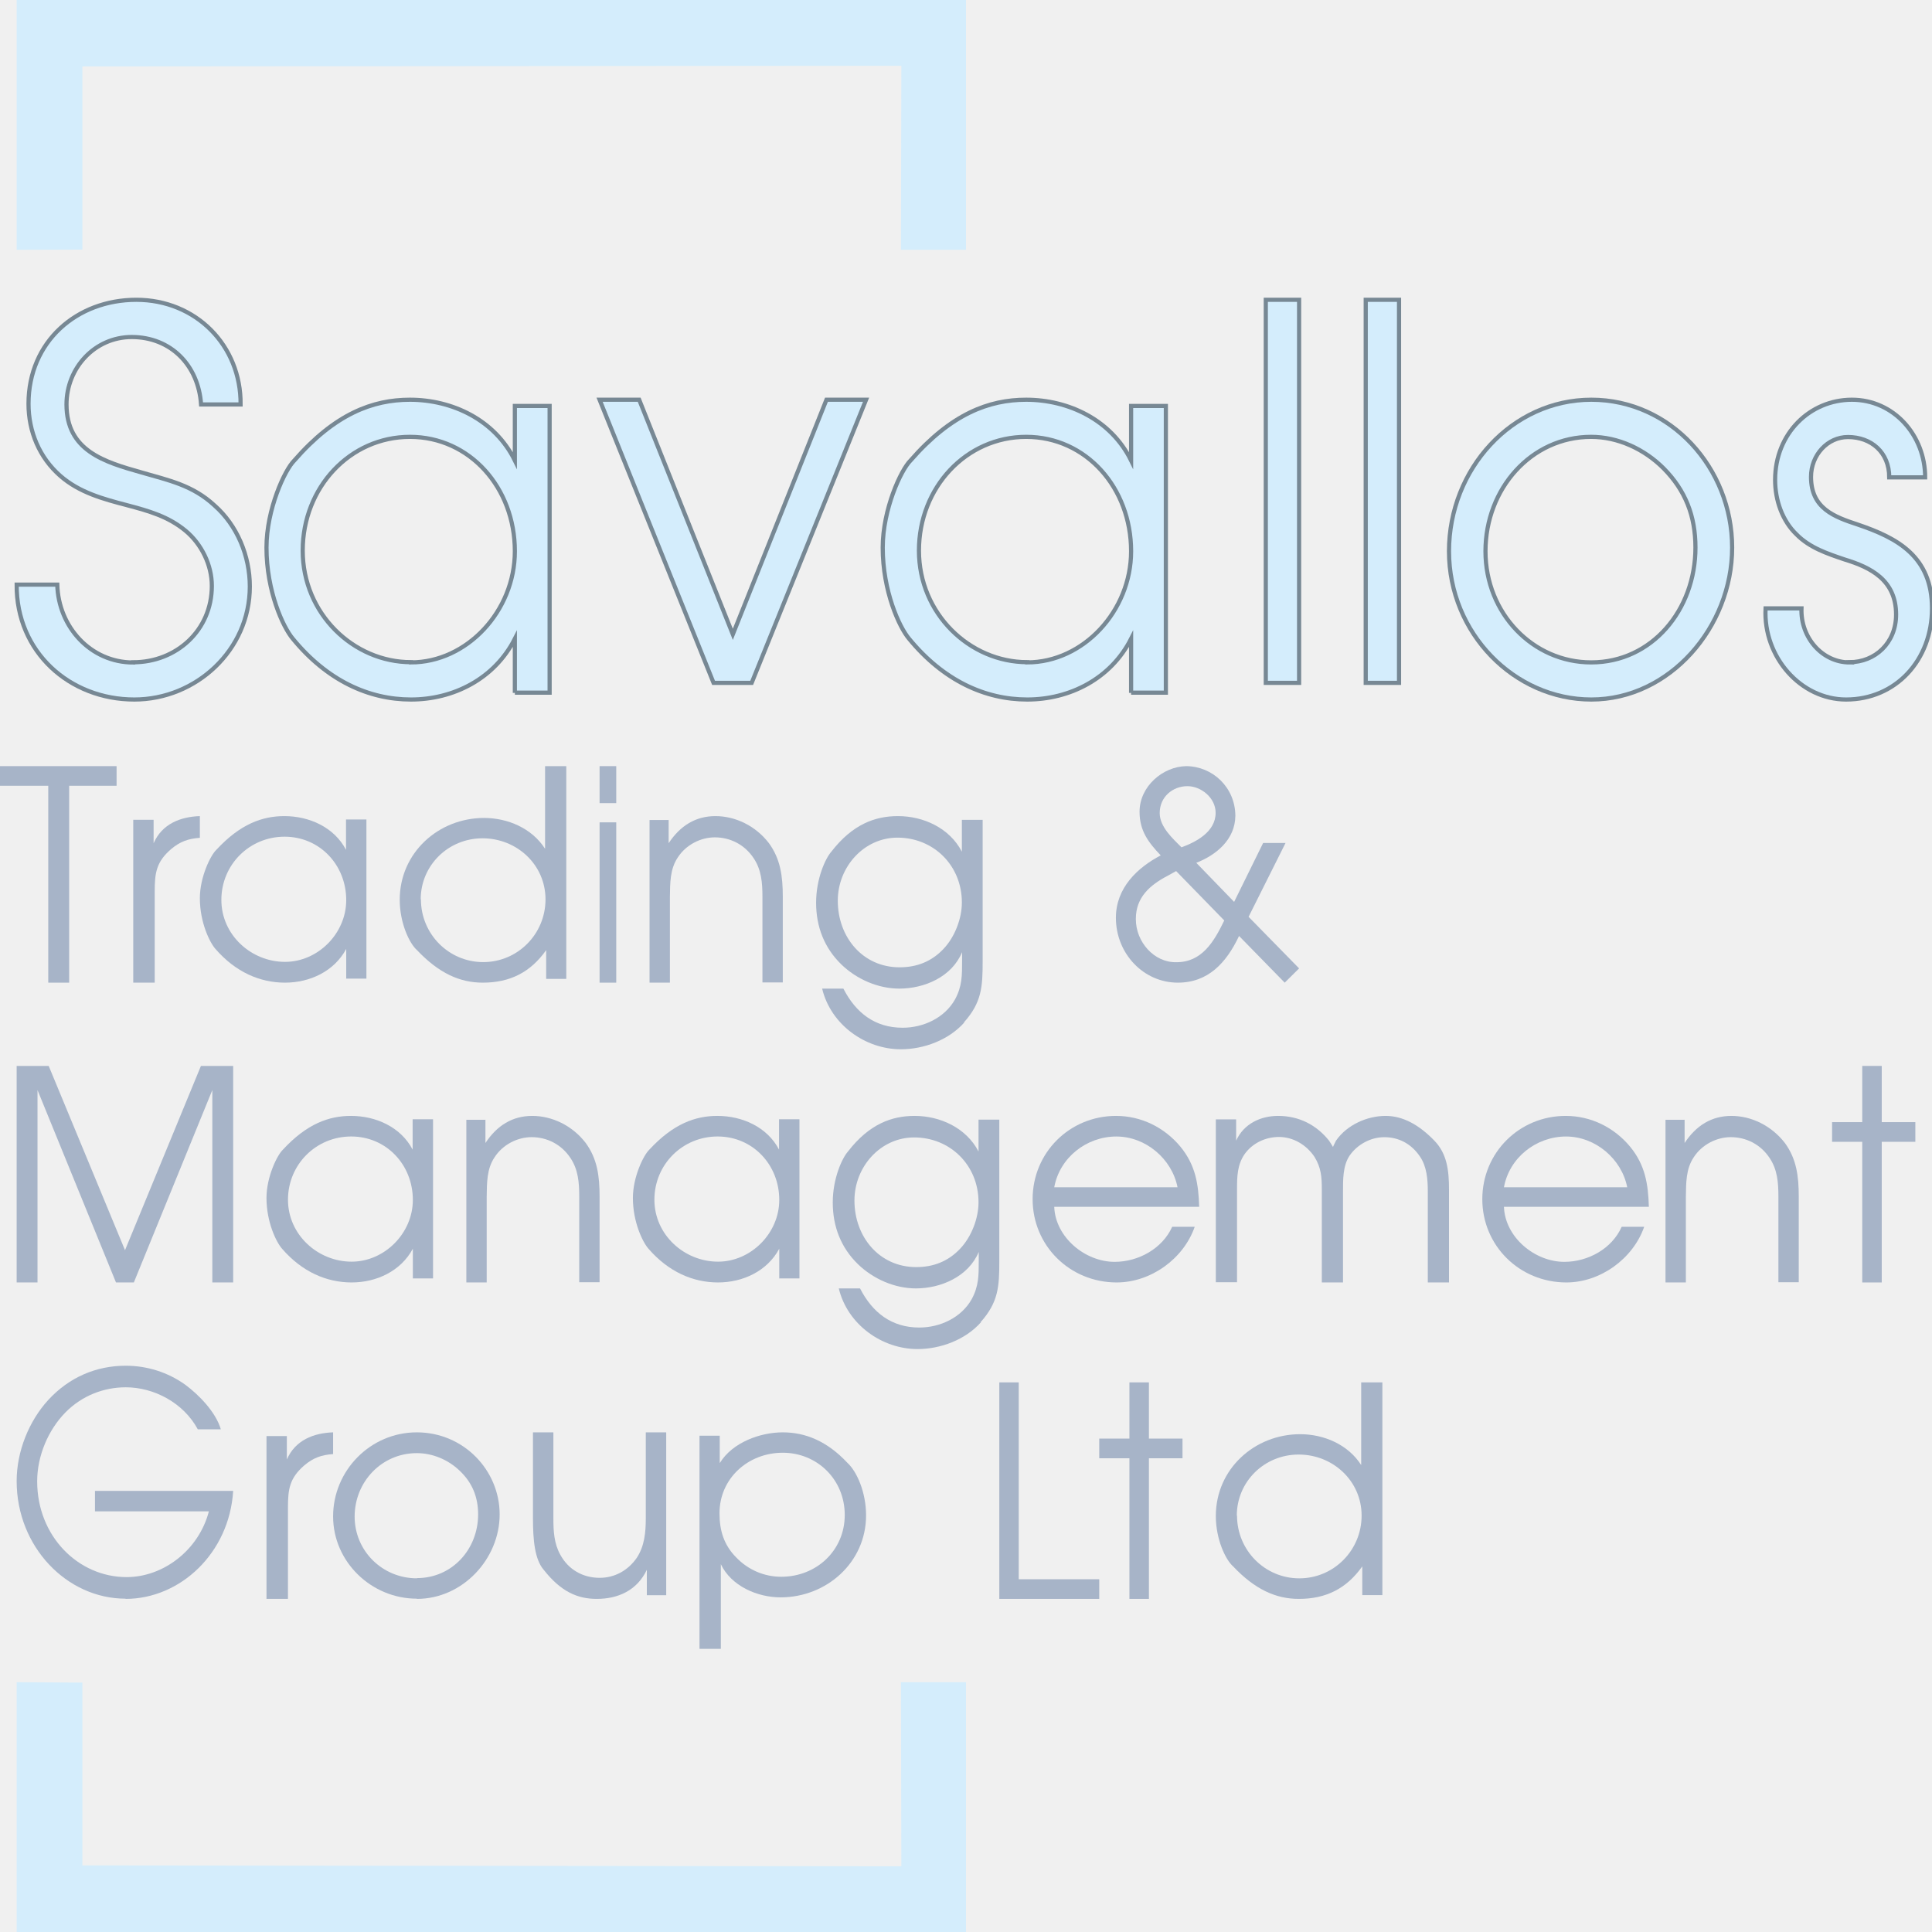
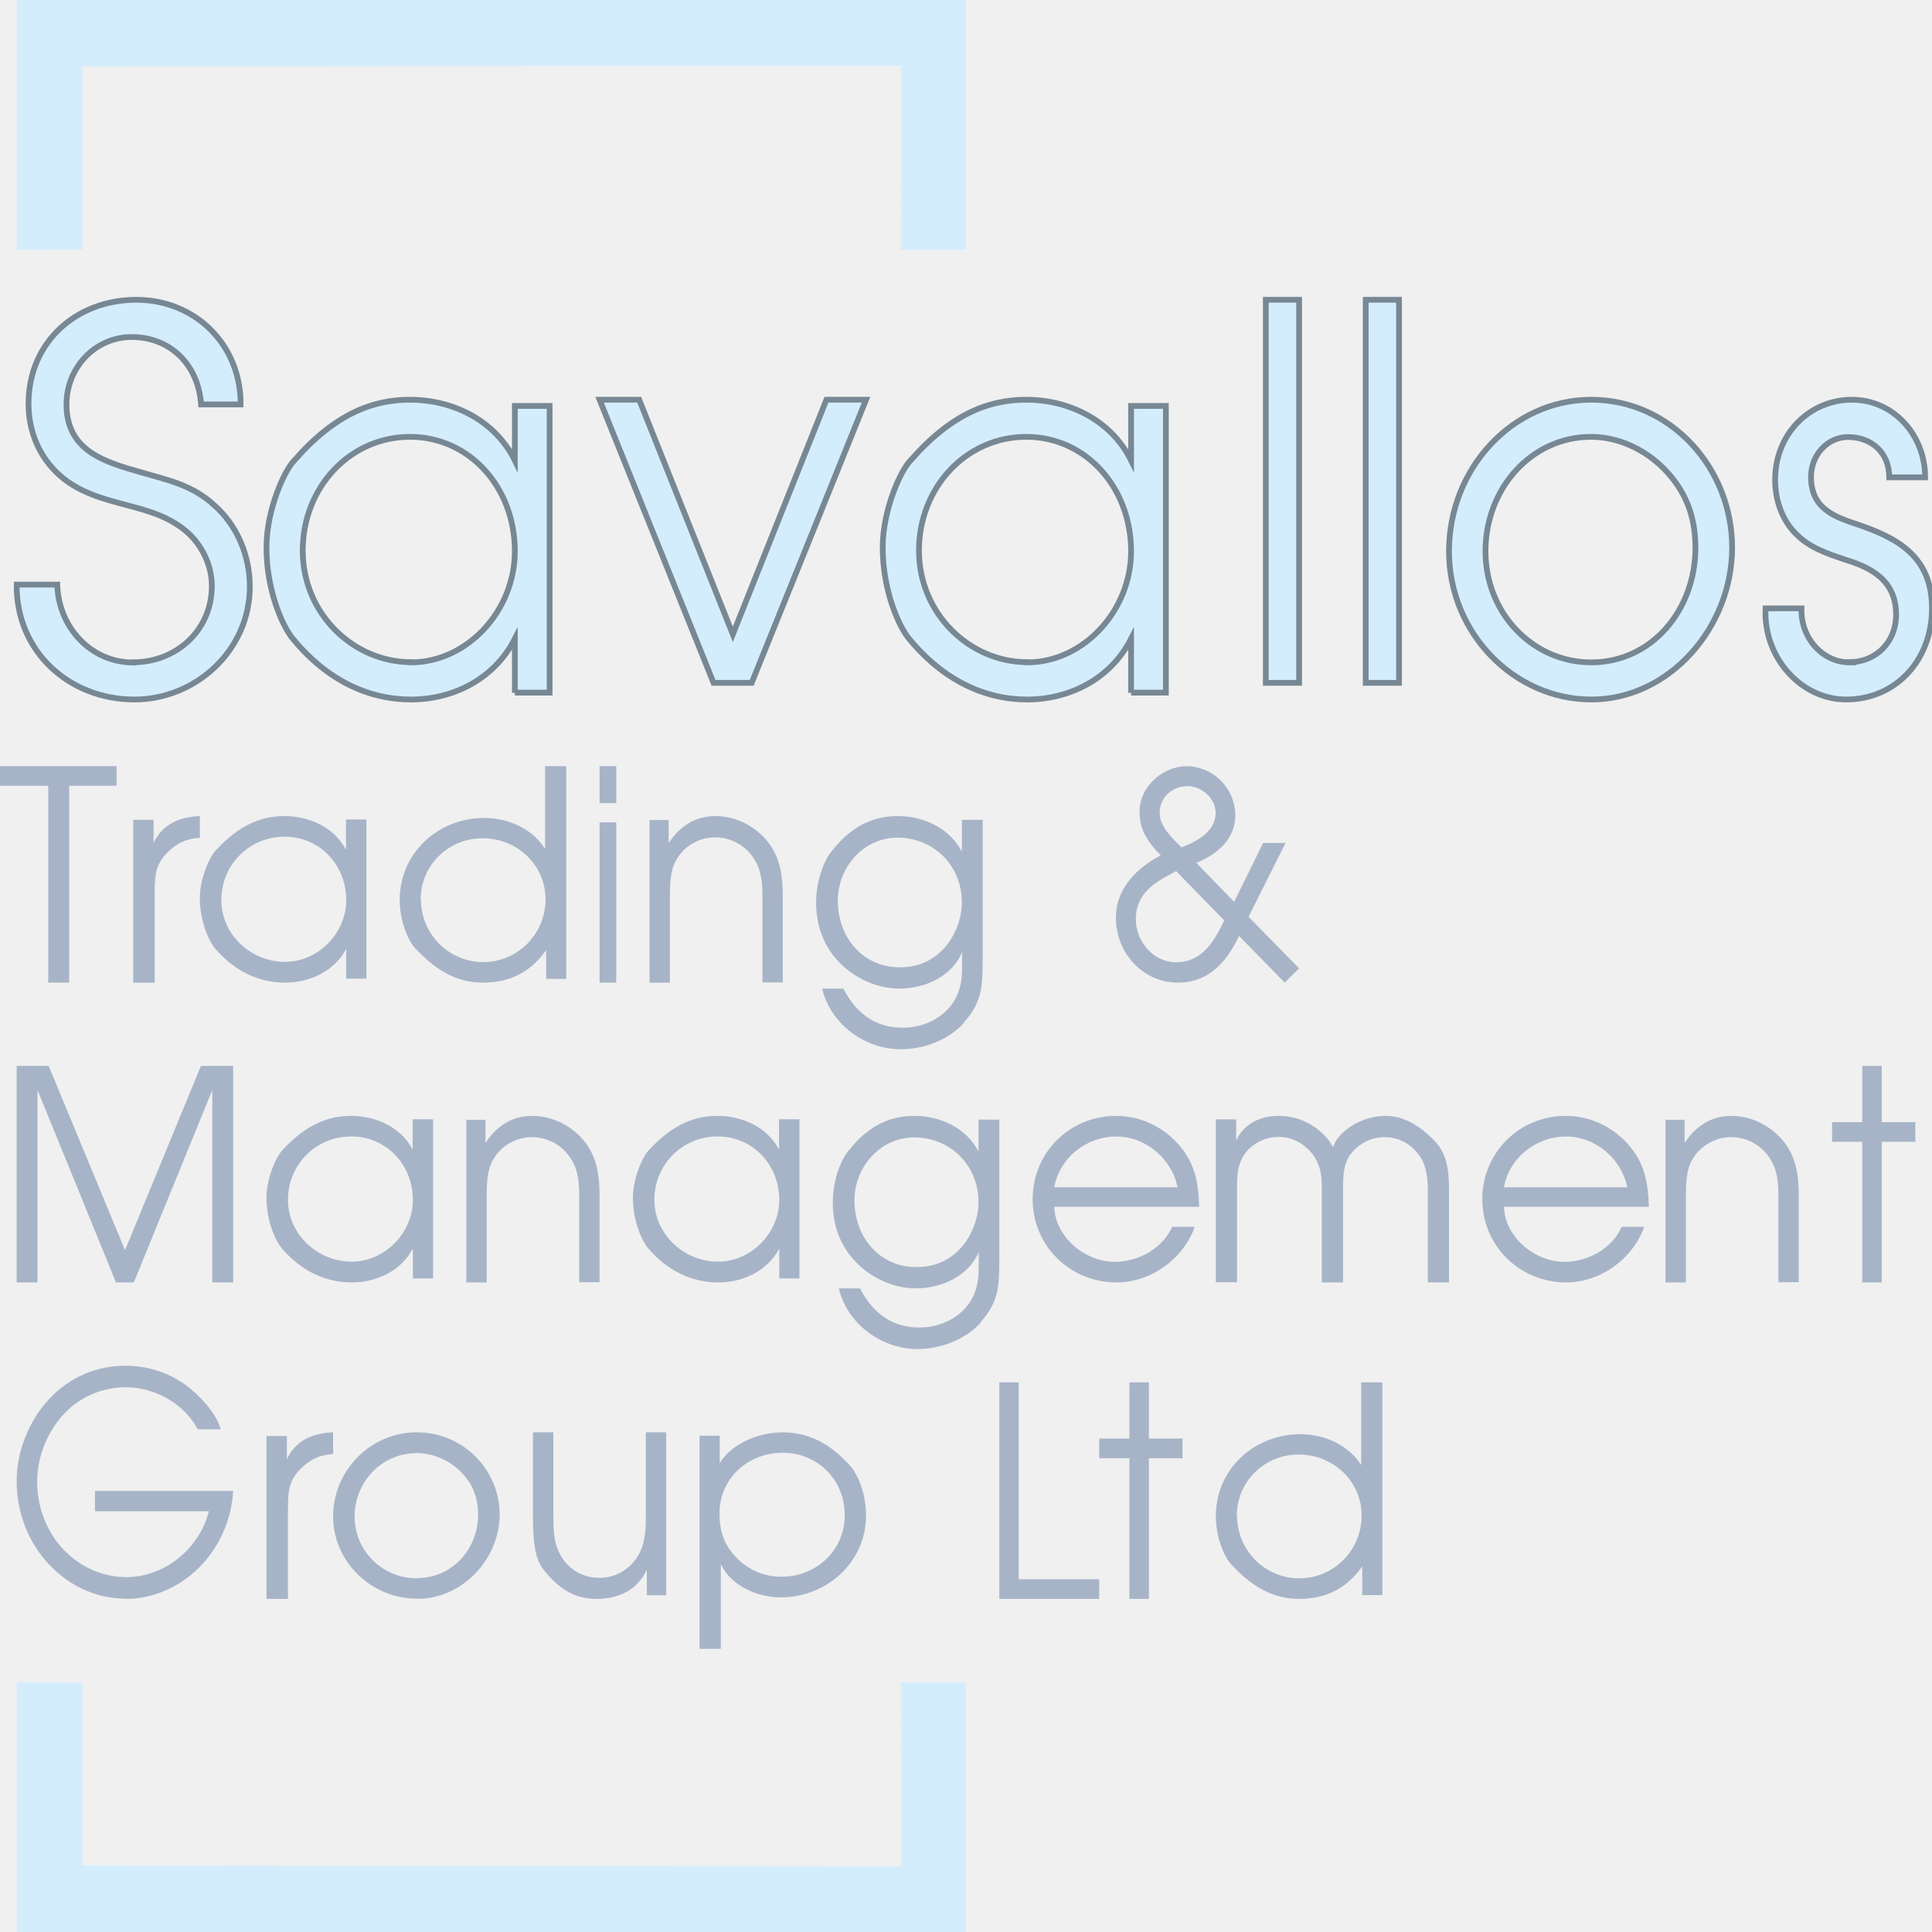
- <svg xmlns="http://www.w3.org/2000/svg" width="116" height="116" viewBox="0 0 116 116" fill="none">
-   <g clip-path="url(#clip0_810_3918)">
-     <path d="M8 39.764C10.584 39.764 12.719 37.85 12.719 35.178C12.719 33.919 12.1 32.672 11.151 31.876C10.096 31.002 8.936 30.681 7.631 30.334C6.207 29.962 4.77 29.576 3.623 28.574C2.358 27.469 1.712 25.901 1.712 24.244C1.712 20.505 4.612 18 8.185 18C11.757 18 14.473 20.737 14.446 24.283H12.073C11.915 21.931 10.254 20.235 7.908 20.235C5.693 20.235 3.993 22.086 3.993 24.283C3.993 27.071 6.273 27.739 8.501 28.368C10.136 28.844 11.559 29.126 12.878 30.347C14.235 31.542 15 33.366 15 35.216C15 39.045 11.757 42 8.066 42C4.177 42 0.974 39.148 1 35.101H3.439C3.505 37.645 5.443 39.777 8 39.777V39.764Z" fill="#D4EDFC" stroke="#778894" stroke-width="0.25" stroke-miterlimit="10" />
-     <path d="M30.913 41.601V38.354C29.68 40.776 27.203 42 24.676 42C22.149 42 19.646 40.866 17.584 38.354C16.993 37.658 16 35.493 16 32.878C16 30.584 17.094 28.213 17.672 27.646C20.112 24.85 22.375 24 24.613 24C27.14 24 29.706 25.198 30.913 27.646V24.374H33V41.588H30.913V41.601ZM24.676 39.771C28.033 39.771 30.913 36.691 30.913 33.097C30.913 29.283 28.209 26.229 24.613 26.229C21.017 26.229 18.175 29.257 18.175 33.058C18.175 36.859 21.231 39.758 24.676 39.758V39.771Z" fill="#D4EDFC" stroke="#778894" stroke-width="0.25" stroke-miterlimit="10" />
-     <path d="M38.378 24L44 38.086L49.622 24H52L45.132 41H42.843L36 24H38.378Z" fill="#D4EDFC" stroke="#778894" stroke-width="0.25" stroke-miterlimit="10" />
-     <path d="M67.913 41.601V38.354C66.68 40.776 64.203 42 61.676 42C59.149 42 56.647 40.866 54.584 38.354C53.993 37.658 53 35.493 53 32.878C53 30.584 54.094 28.213 54.672 27.646C57.112 24.85 59.375 24 61.613 24C64.141 24 66.706 25.198 67.913 27.646V24.374H70V41.588H67.913V41.601ZM61.676 39.771C65.033 39.771 67.913 36.691 67.913 33.097C67.913 29.283 65.209 26.229 61.613 26.229C58.017 26.229 55.175 29.257 55.175 33.058C55.175 36.859 58.231 39.758 61.676 39.758V39.771Z" fill="#D4EDFC" stroke="#778894" stroke-width="0.25" stroke-miterlimit="10" />
-     <path d="M78 18V41H76V18H78Z" fill="#D4EDFC" stroke="#778894" stroke-width="0.25" stroke-miterlimit="10" />
-     <path d="M84 18V41H82V18H84Z" fill="#D4EDFC" stroke="#778894" stroke-width="0.25" stroke-miterlimit="10" />
-     <path d="M95.545 42C90.935 42 87 38.032 87 33.097C87 28.162 90.782 24 95.545 24C100.307 24 104 28.097 104 32.878C104 37.658 100.243 42 95.545 42ZM95.545 39.771C99.174 39.771 101.797 36.627 101.797 32.878C101.797 30.983 101.199 29.45 99.887 28.123C98.728 26.963 97.149 26.229 95.532 26.229C91.928 26.229 89.19 29.347 89.19 33.097C89.19 36.846 92.055 39.771 95.532 39.771H95.545Z" fill="#D4EDFC" stroke="#778894" stroke-width="0.25" stroke-miterlimit="10" />
-     <path d="M111.041 39.76C112.586 39.76 113.844 38.601 113.844 36.901C113.844 34.828 112.324 34.069 110.754 33.592C109.733 33.245 108.661 32.897 107.864 32.086C107.016 31.275 106.58 30.039 106.58 28.816C106.58 26.021 108.673 24 111.19 24C113.707 24 115.589 26.137 115.589 28.661H113.433C113.433 27.154 112.349 26.24 110.954 26.24C109.733 26.24 108.736 27.309 108.736 28.635C108.736 30.528 110.131 31.03 111.539 31.494C113.932 32.305 116 33.412 116 36.528C116 39.644 113.819 42 110.842 42C108.125 42 105.857 39.451 106.007 36.528H108.163C108.1 38.292 109.421 39.773 111.053 39.773L111.041 39.76Z" fill="#D4EDFC" stroke="#778894" stroke-width="0.25" stroke-miterlimit="10" />
-     <path d="M0 47.179V46H7V47.179H4.153V59H2.898V47.179H0Z" fill="#A7B4C8" />
-     <path d="M9.223 49.222V50.63C9.728 49.469 10.831 49.039 12 49V50.304C11.296 50.356 10.817 50.525 10.272 50.982C9.382 51.751 9.289 52.416 9.289 53.524V59H8V49.222H9.223Z" fill="#A7B4C8" />
-     <path d="M20.788 58.771V56.974C20.063 58.325 18.601 59 17.112 59C15.623 59 14.148 58.376 12.935 56.974C12.593 56.592 12 55.382 12 53.93C12 52.656 12.646 51.344 12.988 51.026C14.424 49.471 15.755 49 17.073 49C18.561 49 20.063 49.662 20.775 51.026V49.204H22V58.758H20.775L20.788 58.771ZM17.112 57.752C19.088 57.752 20.788 56.045 20.788 54.045C20.788 51.93 19.194 50.236 17.086 50.236C14.978 50.236 13.291 51.917 13.291 54.032C13.291 56.147 15.096 57.752 17.112 57.752Z" fill="#A7B4C8" />
-     <path d="M32.793 58.773V57.047C31.848 58.383 30.614 59 28.987 59C27.622 59 26.362 58.446 25.037 57.047C24.577 56.644 24 55.41 24 54.024C24 51.203 26.323 49.111 29.066 49.111C30.483 49.111 31.94 49.729 32.727 50.963V46H34V58.773H32.793ZM25.273 53.999C25.273 56.078 26.94 57.766 29.013 57.766C31.087 57.766 32.753 56.078 32.753 53.999C32.753 51.92 31.034 50.333 28.974 50.333C26.913 50.333 25.26 51.958 25.26 53.999H25.273Z" fill="#A7B4C8" />
-     <path d="M37 46V48.22H36V46H37ZM37 49.375V59H36V49.375H37Z" fill="#A7B4C8" />
-     <path d="M40.147 49.221V50.628C40.839 49.573 41.772 49 42.956 49C44.14 49 45.362 49.573 46.169 50.628C46.861 51.578 47 52.607 47 53.844V58.987H45.778V53.844C45.778 52.997 45.715 52.216 45.249 51.526C44.707 50.706 43.838 50.276 42.918 50.276C42.074 50.276 41.192 50.719 40.701 51.474C40.222 52.177 40.235 53.023 40.222 53.857V59H39V49.234H40.159L40.147 49.221Z" fill="#A7B4C8" />
-     <path d="M57.899 61.39C56.96 62.446 55.47 63 54.087 63C51.966 63 49.886 61.535 49.362 59.358H50.638C51.389 60.823 52.544 61.707 54.195 61.707C55.429 61.707 56.718 61.126 57.349 59.992C57.765 59.213 57.765 58.58 57.765 57.709V57.168C57.148 58.659 55.497 59.358 53.993 59.358C52.718 59.358 51.429 58.791 50.517 57.907C49.497 56.917 49 55.65 49 54.199C49 52.747 49.564 51.533 49.913 51.138C51.188 49.488 52.544 49 53.913 49C55.443 49 57.013 49.712 57.752 51.138V49.224H59V57.709C59 59.253 58.946 60.189 57.873 61.39H57.899ZM54.02 58.078C55.04 58.078 55.94 57.735 56.664 56.957C57.322 56.257 57.752 55.162 57.752 54.186C57.752 51.956 56.047 50.293 53.886 50.293C51.873 50.293 50.302 52.048 50.302 54.08C50.302 56.27 51.805 58.078 54.007 58.078H54.02Z" fill="#A7B4C8" />
-     <path d="M74.963 55.043L78 58.144L77.136 59L74.395 56.197C73.63 57.809 72.543 59 70.716 59C68.654 59 67 57.251 67 55.105C67 53.306 68.296 52.091 69.691 51.359C68.963 50.59 68.42 49.895 68.42 48.741C68.42 47.216 69.815 46.025 71.222 46C72.815 46.012 74.16 47.278 74.173 48.977C74.16 50.428 73 51.346 71.827 51.805L74.099 54.15L75.84 50.614H77.185L74.963 55.055V55.043ZM68.198 55.192C68.198 56.556 69.296 57.797 70.617 57.772C72.16 57.784 72.889 56.544 73.506 55.266L70.617 52.301L70.099 52.587C69.062 53.133 68.198 53.864 68.198 55.167V55.192ZM69.63 48.816C69.63 49.647 70.407 50.342 70.938 50.875C71.815 50.553 72.988 49.945 72.988 48.803C72.988 47.898 72.111 47.203 71.296 47.203C70.407 47.203 69.63 47.848 69.63 48.816Z" fill="#A7B4C8" />
-     <path d="M2.924 64L7.506 75.064L12.064 64H14V77H12.748V65.449L8.036 77H6.964L2.252 65.449V77H1V64H2.936H2.924Z" fill="#A7B4C8" />
-     <path d="M24.788 76.771V74.975C24.063 76.325 22.601 77 21.112 77C19.623 77 18.148 76.376 16.935 74.975C16.593 74.592 16 73.382 16 71.93C16 70.656 16.646 69.344 16.988 69.025C18.424 67.471 19.755 67 21.073 67C22.561 67 24.063 67.662 24.775 69.025V67.204H26V76.758H24.775L24.788 76.771ZM21.112 75.752C23.088 75.752 24.788 74.045 24.788 72.045C24.788 69.93 23.194 68.236 21.086 68.236C18.978 68.236 17.291 69.917 17.291 72.032C17.291 74.147 19.096 75.752 21.112 75.752Z" fill="#A7B4C8" />
-     <path d="M29.146 67.221V68.628C29.839 67.573 30.772 67 31.956 67C33.14 67 34.362 67.573 35.169 68.628C35.861 69.578 36 70.607 36 71.844V76.987H34.778V71.844C34.778 70.997 34.715 70.216 34.249 69.526C33.707 68.706 32.838 68.276 31.918 68.276C31.074 68.276 30.192 68.719 29.701 69.474C29.222 70.177 29.235 71.023 29.222 71.857V77H28V67.234H29.159L29.146 67.221Z" fill="#A7B4C8" />
-     <path d="M46.788 76.771V74.975C46.063 76.325 44.601 77 43.112 77C41.623 77 40.148 76.376 38.935 74.975C38.593 74.592 38 73.382 38 71.93C38 70.656 38.646 69.344 38.988 69.025C40.424 67.471 41.755 67 43.072 67C44.561 67 46.063 67.662 46.775 69.025V67.204H48V76.758H46.775L46.788 76.771ZM43.112 75.752C45.088 75.752 46.788 74.045 46.788 72.045C46.788 69.93 45.194 68.236 43.086 68.236C40.978 68.236 39.291 69.917 39.291 72.032C39.291 74.147 41.096 75.752 43.112 75.752Z" fill="#A7B4C8" />
-     <path d="M58.899 79.39C57.96 80.446 56.47 81 55.087 81C52.966 81 50.886 79.535 50.362 77.358H51.638C52.389 78.823 53.544 79.707 55.195 79.707C56.429 79.707 57.718 79.126 58.349 77.992C58.765 77.213 58.765 76.58 58.765 75.709V75.168C58.148 76.646 56.497 77.358 54.993 77.358C53.718 77.358 52.429 76.791 51.517 75.907C50.497 74.917 50 73.65 50 72.199C50 70.747 50.564 69.534 50.913 69.138C52.188 67.488 53.544 67 54.913 67C56.443 67 58.013 67.713 58.752 69.138V67.224H60V75.709C60 77.253 59.946 78.189 58.873 79.39H58.899ZM55.02 76.078C56.04 76.078 56.94 75.735 57.664 74.957C58.322 74.257 58.752 73.162 58.752 72.186C58.752 69.956 57.047 68.293 54.886 68.293C52.873 68.293 51.302 70.048 51.302 72.08C51.302 74.27 52.805 76.078 55.007 76.078H55.02Z" fill="#A7B4C8" />
-     <path d="M66.926 75.763C68.345 75.763 69.791 74.972 70.38 73.658H71.732C71.063 75.584 69.095 77 67.047 77C64.236 77 62 74.793 62 72C62 69.207 64.222 67 67.007 67C68.519 67 69.912 67.689 70.876 68.85C71.772 69.946 71.96 71.069 72 72.459H63.298C63.365 74.283 65.146 75.763 66.926 75.763ZM67.034 68.237C65.226 68.237 63.62 69.513 63.298 71.286H70.701C70.367 69.589 68.8 68.237 67.02 68.237H67.034Z" fill="#A7B4C8" />
-     <path d="M74.22 67.222V68.486C74.68 67.469 75.69 67 76.74 67C77.986 67 79.036 67.534 79.797 68.486C79.888 68.617 79.954 68.734 80.033 68.864C80.085 68.734 80.151 68.63 80.216 68.486C80.873 67.534 82.093 67 83.195 67C84.218 67 85.189 67.522 86.121 68.486C86.882 69.269 87 70.272 87 71.42V77H85.727V71.55C85.727 70.833 85.675 70.051 85.255 69.438C84.743 68.682 83.995 68.278 83.116 68.278C82.303 68.278 81.502 68.708 81.03 69.386C80.623 69.999 80.636 70.833 80.636 71.55V77H79.364V71.407C79.364 70.677 79.324 70.103 78.918 69.451C78.432 68.734 77.645 68.265 76.792 68.265C76.005 68.265 75.204 68.617 74.719 69.308C74.286 69.947 74.273 70.651 74.273 71.394V76.987H73V67.209H74.207L74.22 67.222Z" fill="#A7B4C8" />
-     <path d="M93.926 75.763C95.345 75.763 96.791 74.972 97.367 73.658H98.719C98.049 75.584 96.082 77 94.047 77C91.236 77 89 74.793 89 72C89 69.207 91.222 67 94.007 67C95.519 67 96.912 67.689 97.876 68.85C98.772 69.946 98.96 71.069 99 72.459H90.299C90.365 74.283 92.146 75.763 93.926 75.763ZM94.034 68.237C92.226 68.237 90.62 69.513 90.299 71.286H97.701C97.367 69.589 95.8 68.237 94.02 68.237H94.034Z" fill="#A7B4C8" />
-     <path d="M101.146 67.221V68.628C101.839 67.573 102.772 67 103.956 67C105.14 67 106.35 67.573 107.169 68.628C107.861 69.578 108 70.607 108 71.844V76.987H106.778V71.844C106.778 70.997 106.715 70.216 106.249 69.526C105.707 68.706 104.838 68.276 103.918 68.276C103.074 68.276 102.192 68.719 101.701 69.474C101.222 70.177 101.235 71.023 101.222 71.857V77H100V67.234H101.159L101.146 67.221Z" fill="#A7B4C8" />
-     <path d="M110 68.556V67.375H111.812V64H112.983V67.375H115V68.556H112.983V77H111.812V68.556H110Z" fill="#A7B4C8" />
-     <path d="M7.538 95.987C4.017 95.987 1 92.877 1 88.927C1 87.138 1.742 85.323 2.886 84.069C4.156 82.681 5.79 82 7.55 82C8.82 82 10.077 82.387 11.133 83.148C11.925 83.735 12.957 84.776 13.258 85.817H11.875C11.02 84.229 9.248 83.295 7.55 83.295C6.243 83.295 4.923 83.788 3.917 84.816C2.911 85.844 2.232 87.392 2.232 88.94C2.232 92.236 4.696 94.692 7.601 94.692C9.776 94.692 11.925 93.104 12.542 90.742H5.702V89.514H14C13.774 93.237 10.832 96 7.538 96V95.987Z" fill="#A7B4C8" />
-     <path d="M17.223 86.222V87.63C17.728 86.469 18.831 86.039 20 86V87.304C19.296 87.356 18.817 87.525 18.272 87.982C17.382 88.751 17.289 89.416 17.289 90.524V96H16V86.222H17.223Z" fill="#A7B4C8" />
-     <path d="M25.027 95.987C22.307 95.987 20 93.783 20 91.045C20 88.306 22.227 86 25.027 86C27.827 86 30 88.267 30 90.93C30 93.592 27.787 96 25.027 96V95.987ZM25.027 94.752C27.16 94.752 28.707 93.006 28.707 90.93C28.707 89.885 28.36 89.019 27.587 88.293C26.907 87.643 25.973 87.248 25.027 87.248C22.907 87.248 21.293 88.981 21.293 91.057C21.293 93.134 22.973 94.764 25.027 94.764V94.752Z" fill="#A7B4C8" />
-     <path d="M38.837 95.778V94.253C38.243 95.505 37.093 96 35.829 96C34.667 96 33.668 95.557 32.645 94.253C32.101 93.627 32 92.441 32 91.163V86H33.226V91.163C33.226 91.919 33.264 92.662 33.63 93.327C34.123 94.253 35.008 94.735 36.006 94.735C36.891 94.735 37.7 94.305 38.231 93.536C38.698 92.832 38.774 91.997 38.774 91.163V86H40V95.778H38.837Z" fill="#A7B4C8" />
-     <path d="M43.227 87.83C43.979 86.606 45.641 86 47 86C48.359 86 49.665 86.53 50.879 87.83C51.446 88.348 52 89.597 52 90.985C52 93.813 49.625 95.908 46.868 95.908C45.47 95.908 43.9 95.226 43.28 93.914V99H42V86.202H43.214V87.83H43.227ZM47 87.224C44.916 87.224 43.2 88.764 43.2 90.859C43.2 91.894 43.464 92.765 44.203 93.51C44.916 94.254 45.879 94.671 46.908 94.671C49.019 94.671 50.72 93.093 50.72 90.96C50.72 88.827 49.058 87.224 47 87.224Z" fill="#A7B4C8" />
-     <path d="M61.166 83V94.82H66V96H60V83H61.166Z" fill="#A7B4C8" />
-     <path d="M66 87.556V86.375H67.812V83H68.983V86.375H71V87.556H68.983V96H67.812V87.556H66Z" fill="#A7B4C8" />
-     <path d="M81.793 95.773V94.047C80.848 95.383 79.614 96 77.987 96C76.622 96 75.362 95.446 74.037 94.047C73.577 93.644 73 92.41 73 91.024C73 88.203 75.323 86.111 78.066 86.111C79.483 86.111 80.94 86.729 81.727 87.963V83H83V95.773H81.793ZM74.273 90.999C74.273 93.078 75.94 94.766 78.013 94.766C80.087 94.766 81.753 93.078 81.753 90.999C81.753 88.921 80.034 87.333 77.974 87.333C75.913 87.333 74.26 88.958 74.26 90.999H74.273Z" fill="#A7B4C8" />
-     <path d="M1 15V0H58V15H54.092L54.118 3.949L4.947 3.989V14.987L1 15Z" fill="#D4EDFC" />
-     <path d="M1 101V116H58V101H54.092L54.118 112.054L4.947 112.002V101.026L1 101Z" fill="#D4EDFC" />
-   </g>
-   <defs>
-     <clipPath id="clip0_810_3918">
-       <rect width="116" height="116" fill="white" />
-     </clipPath>
-   </defs>
+ <svg xmlns="http://www.w3.org/2000/svg" width="84" height="84" viewBox="0 0 84 84" fill="none">
+   <path d="M5.793 28.795C7.664 28.795 9.211 27.408 9.211 25.473C9.211 24.561 8.762 23.659 8.075 23.082C7.311 22.45 6.471 22.217 5.526 21.966C4.495 21.696 3.454 21.417 2.624 20.691C1.707 19.891 1.24 18.756 1.24 17.556C1.24 14.848 3.34 13.034 5.927 13.034C8.514 13.034 10.48 15.016 10.461 17.584H8.743C8.628 15.881 7.426 14.653 5.726 14.653C4.123 14.653 2.891 15.993 2.891 17.584C2.891 19.603 4.543 20.086 6.156 20.542C7.34 20.887 8.371 21.091 9.325 21.975C10.308 22.84 10.862 24.161 10.862 25.501C10.862 28.274 8.514 30.413 5.841 30.413C3.025 30.413 0.705 28.348 0.724 25.417H2.49C2.538 27.259 3.941 28.804 5.793 28.804V28.795Z" fill="#D4EDFC" stroke="#778894" stroke-width="0.25" stroke-miterlimit="10" />
+   <path d="M22.385 30.124V27.773C21.493 29.527 19.699 30.413 17.869 30.413C16.039 30.413 14.227 29.592 12.734 27.773C12.306 27.269 11.586 25.702 11.586 23.808C11.586 22.147 12.379 20.43 12.797 20.019C14.564 17.995 16.203 17.379 17.823 17.379C19.654 17.379 21.511 18.247 22.385 20.019V17.649H23.897V30.115H22.385V30.124ZM17.869 28.799C20.3 28.799 22.385 26.569 22.385 23.966C22.385 21.204 20.428 18.993 17.823 18.993C15.219 18.993 13.162 21.186 13.162 23.938C13.162 26.691 15.374 28.79 17.869 28.79V28.799Z" fill="#D4EDFC" stroke="#778894" stroke-width="0.25" stroke-miterlimit="10" />
+   <path d="M27.791 17.379L31.862 27.579L35.933 17.379H37.655L32.682 29.689H31.024L26.069 17.379H27.791Z" fill="#D4EDFC" stroke="#778894" stroke-width="0.25" stroke-miterlimit="10" />
+   <path d="M49.178 30.124V27.773C48.286 29.527 46.492 30.413 44.662 30.413C42.832 30.413 41.02 29.592 39.527 27.773C39.099 27.269 38.379 25.702 38.379 23.808C38.379 22.147 39.172 20.43 39.59 20.019C41.357 17.995 42.996 17.379 44.617 17.379C46.447 17.379 48.304 18.247 49.178 20.019V17.649H50.69V30.115H49.178V30.124ZM44.662 28.799C47.093 28.799 49.178 26.569 49.178 23.966C49.178 21.204 47.221 18.993 44.617 18.993C42.012 18.993 39.955 21.186 39.955 23.938C39.955 26.691 42.167 28.79 44.662 28.79V28.799Z" fill="#D4EDFC" stroke="#778894" stroke-width="0.25" stroke-miterlimit="10" />
+   <path d="M56.483 13.034V29.689H55.035V13.034H56.483Z" fill="#D4EDFC" stroke="#778894" stroke-width="0.25" stroke-miterlimit="10" />
+   <path d="M60.828 13.034V29.689H59.379V13.034H60.828Z" fill="#D4EDFC" stroke="#778894" stroke-width="0.25" stroke-miterlimit="10" />
+   <path d="M69.187 30.413C65.849 30.413 63 27.54 63 23.966C63 20.393 65.739 17.379 69.187 17.379C72.636 17.379 75.31 20.346 75.31 23.808C75.31 27.269 72.59 30.413 69.187 30.413ZM69.187 28.799C71.816 28.799 73.715 26.523 73.715 23.808C73.715 22.436 73.282 21.326 72.332 20.365C71.493 19.525 70.349 18.993 69.178 18.993C66.569 18.993 64.586 21.251 64.586 23.966C64.586 26.681 66.661 28.799 69.178 28.799H69.187Z" fill="#D4EDFC" stroke="#778894" stroke-width="0.25" stroke-miterlimit="10" />
+   <path d="M80.409 28.791C81.528 28.791 82.439 27.952 82.439 26.721C82.439 25.22 81.338 24.67 80.202 24.325C79.462 24.073 78.686 23.822 78.108 23.234C77.495 22.647 77.179 21.752 77.179 20.866C77.179 18.843 78.695 17.379 80.517 17.379C82.34 17.379 83.702 18.927 83.702 20.754H82.141C82.141 19.663 81.356 19.001 80.346 19.001C79.462 19.001 78.74 19.775 78.74 20.735C78.74 22.106 79.75 22.47 80.77 22.805C82.502 23.393 84 24.195 84 26.451C84 28.707 82.421 30.413 80.265 30.413C78.298 30.413 76.656 28.567 76.764 26.451H78.325C78.28 27.728 79.236 28.8 80.418 28.8L80.409 28.791Z" fill="#D4EDFC" stroke="#778894" stroke-width="0.25" stroke-miterlimit="10" />
+   <path d="M0 34.164V33.31H5.069V34.164H3.008V42.723H2.099V34.164H0Z" fill="#A7B4C8" />
+   <path d="M6.678 35.643V36.663C7.044 35.822 7.843 35.511 8.69 35.482V36.426C8.18 36.464 7.833 36.587 7.439 36.917C6.794 37.474 6.726 37.956 6.726 38.758V42.724H5.793V35.643H6.678Z" fill="#A7B4C8" />
+   <path d="M15.053 42.558V41.257C14.528 42.235 13.469 42.724 12.391 42.724C11.313 42.724 10.245 42.272 9.367 41.257C9.119 40.98 8.689 40.104 8.689 39.052C8.689 38.13 9.157 37.18 9.405 36.949C10.445 35.824 11.409 35.482 12.363 35.482C13.441 35.482 14.528 35.962 15.043 36.949V35.63H15.931V42.548H15.043L15.053 42.558ZM12.391 41.82C13.822 41.82 15.053 40.584 15.053 39.135C15.053 37.604 13.899 36.377 12.372 36.377C10.846 36.377 9.624 37.595 9.624 39.126C9.624 40.657 10.931 41.82 12.391 41.82Z" fill="#A7B4C8" />
+   <path d="M23.747 42.559V41.309C23.062 42.276 22.169 42.723 20.991 42.723C20.002 42.723 19.09 42.322 18.13 41.309C17.797 41.018 17.379 40.124 17.379 39.12C17.379 37.077 19.061 35.563 21.048 35.563C22.074 35.563 23.129 36.01 23.699 36.904V33.31H24.621V42.559H23.747ZM18.301 39.102C18.301 40.607 19.508 41.829 21.01 41.829C22.511 41.829 23.718 40.607 23.718 39.102C23.718 37.597 22.473 36.447 20.981 36.447C19.489 36.447 18.292 37.624 18.292 39.102H18.301Z" fill="#A7B4C8" />
+   <path d="M26.793 33.31V34.917H26.069V33.31H26.793ZM26.793 35.754V42.723H26.069V35.754H26.793Z" fill="#A7B4C8" />
+   <path d="M29.071 35.643V36.661C29.573 35.897 30.248 35.482 31.106 35.482C31.963 35.482 32.848 35.897 33.432 36.661C33.934 37.349 34.034 38.094 34.034 38.99V42.714H33.149V38.99C33.149 38.377 33.104 37.811 32.766 37.312C32.374 36.718 31.744 36.407 31.078 36.407C30.467 36.407 29.829 36.727 29.473 37.274C29.126 37.783 29.135 38.396 29.126 38.999V42.724H28.241V35.652H29.081L29.071 35.643Z" fill="#A7B4C8" />
+   <path d="M41.927 44.455C41.247 45.219 40.168 45.62 39.167 45.62C37.631 45.62 36.124 44.56 35.745 42.983H36.669C37.213 44.044 38.049 44.684 39.245 44.684C40.139 44.684 41.072 44.264 41.529 43.442C41.83 42.878 41.83 42.419 41.83 41.789V41.397C41.383 42.477 40.187 42.983 39.099 42.983C38.175 42.983 37.242 42.572 36.581 41.932C35.843 41.215 35.483 40.298 35.483 39.247C35.483 38.196 35.891 37.317 36.144 37.03C37.067 35.836 38.049 35.482 39.04 35.482C40.148 35.482 41.286 35.998 41.82 37.03V35.645H42.724V41.789C42.724 42.907 42.685 43.585 41.908 44.455H41.927ZM39.118 42.056C39.857 42.056 40.508 41.808 41.033 41.244C41.509 40.738 41.82 39.945 41.82 39.238C41.82 37.623 40.586 36.419 39.021 36.419C37.563 36.419 36.426 37.69 36.426 39.161C36.426 40.747 37.514 42.056 39.108 42.056H39.118Z" fill="#A7B4C8" />
+   <path d="M54.283 39.858L56.483 42.104L55.857 42.723L53.872 40.693C53.318 41.861 52.531 42.723 51.208 42.723C49.715 42.723 48.517 41.457 48.517 39.903C48.517 38.6 49.456 37.72 50.466 37.19C49.938 36.633 49.545 36.13 49.545 35.295C49.545 34.19 50.555 33.328 51.575 33.31C52.728 33.319 53.702 34.235 53.711 35.465C53.702 36.516 52.862 37.181 52.013 37.513L53.658 39.211L54.918 36.651H55.893L54.283 39.867V39.858ZM49.384 39.966C49.384 40.954 50.18 41.852 51.136 41.834C52.254 41.843 52.782 40.945 53.228 40.02L51.136 37.873L50.761 38.079C50.01 38.475 49.384 39.005 49.384 39.948V39.966ZM50.421 35.349C50.421 35.95 50.984 36.453 51.369 36.84C52.004 36.606 52.853 36.166 52.853 35.34C52.853 34.684 52.218 34.181 51.628 34.181C50.984 34.181 50.421 34.648 50.421 35.349Z" fill="#A7B4C8" />
+   <path d="M2.117 46.344L5.436 54.356L8.736 46.344H10.138V55.758H9.231V47.393L5.819 55.758H5.043L1.631 47.393V55.758H0.724V46.344H2.126H2.117Z" fill="#A7B4C8" />
+   <path d="M17.95 55.592V54.291C17.425 55.269 16.366 55.758 15.288 55.758C14.21 55.758 13.142 55.306 12.264 54.291C12.016 54.014 11.586 53.138 11.586 52.087C11.586 51.164 12.054 50.214 12.302 49.983C13.342 48.858 14.306 48.517 15.26 48.517C16.338 48.517 17.425 48.996 17.941 49.983V48.664H18.828V55.583H17.941L17.95 55.592ZM15.288 54.854C16.719 54.854 17.95 53.618 17.95 52.17C17.95 50.638 16.796 49.411 15.269 49.411C13.743 49.411 12.521 50.629 12.521 52.16C12.521 53.692 13.829 54.854 15.288 54.854Z" fill="#A7B4C8" />
+   <path d="M21.106 48.677V49.695C21.608 48.931 22.283 48.517 23.14 48.517C23.998 48.517 24.883 48.931 25.467 49.695C25.969 50.383 26.069 51.128 26.069 52.024V55.748H25.184V52.024C25.184 51.411 25.138 50.846 24.801 50.346C24.409 49.752 23.779 49.441 23.113 49.441C22.502 49.441 21.863 49.761 21.508 50.308C21.161 50.817 21.17 51.43 21.161 52.034V55.758H20.276V48.686H21.115L21.106 48.677Z" fill="#A7B4C8" />
+   <path d="M33.881 55.592V54.291C33.356 55.269 32.297 55.758 31.219 55.758C30.141 55.758 29.072 55.306 28.195 54.291C27.946 54.014 27.517 53.138 27.517 52.087C27.517 51.164 27.985 50.214 28.233 49.983C29.273 48.858 30.236 48.517 31.19 48.517C32.268 48.517 33.356 48.996 33.871 49.983V48.664H34.758V55.583H33.871L33.881 55.592ZM31.219 54.854C32.65 54.854 33.881 53.618 33.881 52.17C33.881 50.638 32.726 49.411 31.2 49.411C29.673 49.411 28.452 50.629 28.452 52.16C28.452 53.692 29.759 54.854 31.219 54.854Z" fill="#A7B4C8" />
+   <path d="M42.651 57.489C41.971 58.253 40.892 58.654 39.891 58.654C38.355 58.654 36.849 57.594 36.469 56.017H37.393C37.937 57.078 38.773 57.718 39.969 57.718C40.863 57.718 41.796 57.298 42.253 56.476C42.554 55.912 42.554 55.454 42.554 54.823V54.431C42.107 55.501 40.911 56.017 39.823 56.017C38.9 56.017 37.966 55.606 37.305 54.966C36.567 54.25 36.207 53.332 36.207 52.281C36.207 51.23 36.615 50.351 36.868 50.065C37.791 48.87 38.773 48.517 39.764 48.517C40.873 48.517 42.01 49.033 42.544 50.065V48.679H43.448V54.823C43.448 55.941 43.41 56.619 42.632 57.489H42.651ZM39.842 55.09C40.581 55.09 41.232 54.842 41.757 54.278C42.233 53.772 42.544 52.979 42.544 52.272C42.544 50.657 41.31 49.453 39.745 49.453C38.287 49.453 37.15 50.724 37.15 52.195C37.15 53.781 38.239 55.09 39.833 55.09H39.842Z" fill="#A7B4C8" />
+   <path d="M48.464 54.862C49.491 54.862 50.538 54.289 50.965 53.338H51.944C51.459 54.733 50.034 55.758 48.551 55.758C46.515 55.758 44.897 54.16 44.897 52.137C44.897 50.114 46.506 48.517 48.522 48.517C49.617 48.517 50.626 49.015 51.324 49.856C51.973 50.65 52.109 51.463 52.138 52.47H45.837C45.885 53.791 47.175 54.862 48.464 54.862ZM48.541 49.413C47.233 49.413 46.069 50.336 45.837 51.62H51.197C50.955 50.392 49.821 49.413 48.532 49.413H48.541Z" fill="#A7B4C8" />
+   <path d="M53.746 48.677V49.593C54.078 48.856 54.81 48.517 55.57 48.517C56.473 48.517 57.233 48.904 57.784 49.593C57.85 49.687 57.898 49.772 57.955 49.867C57.993 49.772 58.041 49.697 58.088 49.593C58.563 48.904 59.447 48.517 60.245 48.517C60.986 48.517 61.689 48.894 62.364 49.593C62.915 50.159 63 50.886 63 51.717V55.758H62.079V51.812C62.079 51.292 62.041 50.726 61.737 50.282C61.366 49.734 60.824 49.442 60.188 49.442C59.599 49.442 59.019 49.753 58.677 50.244C58.383 50.688 58.392 51.292 58.392 51.812V55.758H57.471V51.708C57.471 51.179 57.442 50.764 57.147 50.291C56.796 49.772 56.226 49.432 55.608 49.432C55.038 49.432 54.459 49.687 54.107 50.188C53.793 50.65 53.784 51.16 53.784 51.698V55.748H52.862V48.668H53.736L53.746 48.677Z" fill="#A7B4C8" />
+   <path d="M68.016 54.862C69.043 54.862 70.09 54.289 70.507 53.338H71.486C71.001 54.733 69.576 55.758 68.103 55.758C66.067 55.758 64.448 54.16 64.448 52.137C64.448 50.114 66.057 48.517 68.074 48.517C69.169 48.517 70.177 49.015 70.875 49.856C71.525 50.65 71.66 51.463 71.69 52.47H65.389C65.437 53.791 66.726 54.862 68.016 54.862ZM68.093 49.413C66.784 49.413 65.621 50.336 65.389 51.62H70.749C70.507 50.392 69.373 49.413 68.084 49.413H68.093Z" fill="#A7B4C8" />
+   <path d="M73.244 48.677V49.695C73.746 48.931 74.421 48.517 75.278 48.517C76.136 48.517 77.012 48.931 77.605 49.695C78.106 50.383 78.207 51.128 78.207 52.024V55.748H77.322V52.024C77.322 51.411 77.276 50.846 76.939 50.346C76.546 49.752 75.917 49.441 75.251 49.441C74.64 49.441 74.001 49.761 73.645 50.308C73.299 50.817 73.308 51.43 73.299 52.034V55.758H72.414V48.686H73.253L73.244 48.677Z" fill="#A7B4C8" />
+   <path d="M79.655 49.643V48.788H80.967V46.344H81.815V48.788H83.276V49.643H81.815V55.758H80.967V49.643H79.655Z" fill="#A7B4C8" />
+   <path d="M5.458 69.507C2.909 69.507 0.724 67.255 0.724 64.395C0.724 63.1 1.261 61.785 2.09 60.877C3.009 59.872 4.193 59.379 5.467 59.379C6.387 59.379 7.297 59.659 8.062 60.21C8.636 60.635 9.382 61.389 9.601 62.143H8.599C7.98 60.993 6.697 60.316 5.467 60.316C4.521 60.316 3.565 60.674 2.836 61.418C2.108 62.162 1.616 63.283 1.616 64.404C1.616 66.791 3.401 68.57 5.504 68.57C7.079 68.57 8.636 67.42 9.082 65.709H4.129V64.82H10.138C9.974 67.516 7.844 69.517 5.458 69.517V69.507Z" fill="#A7B4C8" />
+   <path d="M12.472 62.436V63.456C12.837 62.615 13.636 62.304 14.483 62.275V63.219C13.973 63.257 13.627 63.38 13.232 63.711C12.587 64.267 12.52 64.749 12.52 65.552V69.517H11.586V62.436H12.472Z" fill="#A7B4C8" />
+   <path d="M18.123 69.507C16.153 69.507 14.483 67.912 14.483 65.928C14.483 63.945 16.095 62.275 18.123 62.275C20.151 62.275 21.724 63.917 21.724 65.845C21.724 67.773 20.122 69.517 18.123 69.517V69.507ZM18.123 68.613C19.668 68.613 20.788 67.349 20.788 65.845C20.788 65.089 20.537 64.462 19.977 63.936C19.484 63.465 18.808 63.179 18.123 63.179C16.588 63.179 15.419 64.434 15.419 65.938C15.419 67.441 16.636 68.622 18.123 68.622V68.613Z" fill="#A7B4C8" />
+   <path d="M28.123 69.356V68.252C27.693 69.158 26.86 69.517 25.945 69.517C25.103 69.517 24.38 69.196 23.639 68.252C23.246 67.799 23.172 66.939 23.172 66.014V62.275H24.06V66.014C24.06 66.562 24.087 67.1 24.353 67.581C24.71 68.252 25.351 68.601 26.073 68.601C26.714 68.601 27.3 68.289 27.684 67.732C28.023 67.223 28.078 66.618 28.078 66.014V62.275H28.965V69.356H28.123Z" fill="#A7B4C8" />
+   <path d="M31.302 63.601C31.847 62.714 33.05 62.275 34.034 62.275C35.018 62.275 35.964 62.659 36.843 63.601C37.254 63.975 37.655 64.88 37.655 65.885C37.655 67.933 35.935 69.45 33.939 69.45C32.926 69.45 31.789 68.956 31.34 68.006V71.689H30.414V62.422H31.293V63.601H31.302ZM34.034 63.162C32.525 63.162 31.283 64.277 31.283 65.794C31.283 66.544 31.474 67.174 32.009 67.713C32.525 68.253 33.222 68.554 33.967 68.554C35.496 68.554 36.728 67.412 36.728 65.867C36.728 64.323 35.525 63.162 34.034 63.162Z" fill="#A7B4C8" />
+   <path d="M44.293 60.102V68.662H47.793V69.516H43.448V60.102H44.293Z" fill="#A7B4C8" />
+   <path d="M47.793 63.402V62.547H49.105V60.102H49.953V62.547H51.414V63.402H49.953V69.516H49.105V63.402H47.793Z" fill="#A7B4C8" />
+   <path d="M59.229 69.352V68.102C58.545 69.069 57.652 69.516 56.474 69.516C55.485 69.516 54.573 69.115 53.613 68.102C53.28 67.811 52.862 66.917 52.862 65.913C52.862 63.87 54.544 62.356 56.531 62.356C57.557 62.356 58.612 62.803 59.182 63.697V60.102H60.104V69.352H59.229ZM53.784 65.895C53.784 67.4 54.991 68.622 56.492 68.622C57.994 68.622 59.201 67.4 59.201 65.895C59.201 64.39 57.956 63.24 56.464 63.24C54.972 63.24 53.775 64.417 53.775 65.895H53.784Z" fill="#A7B4C8" />
+   <path d="M0.724 10.862V0H42V10.862H39.17L39.189 2.86L3.582 2.888V10.853L0.724 10.862Z" fill="#D4EDFC" />
+   <path d="M0.724 73.138V84H42V73.138H39.17L39.189 81.142L3.582 81.105V73.157L0.724 73.138Z" fill="#D4EDFC" />
</svg>
